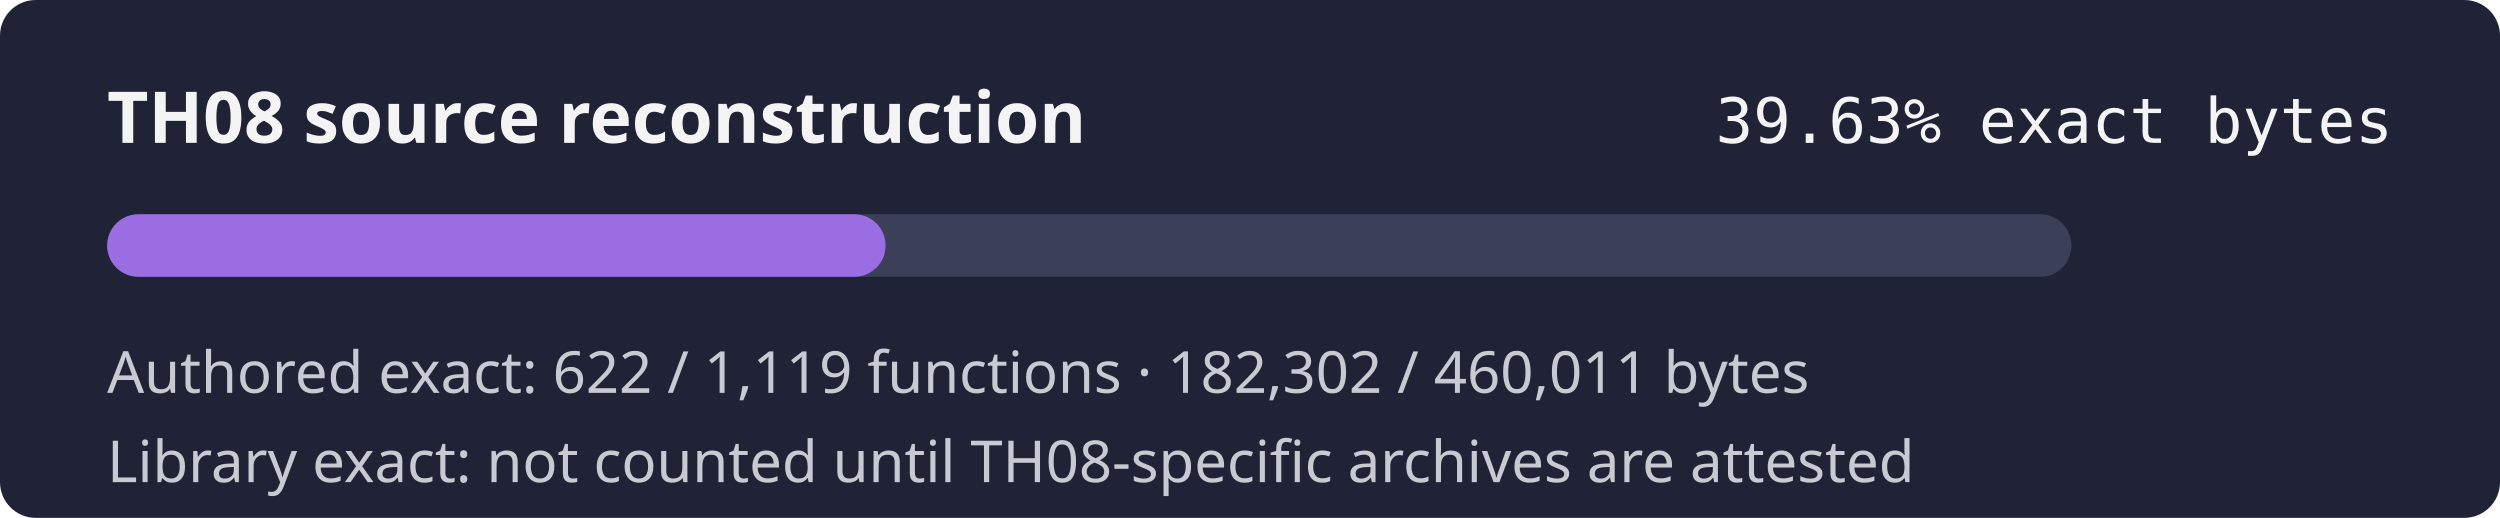
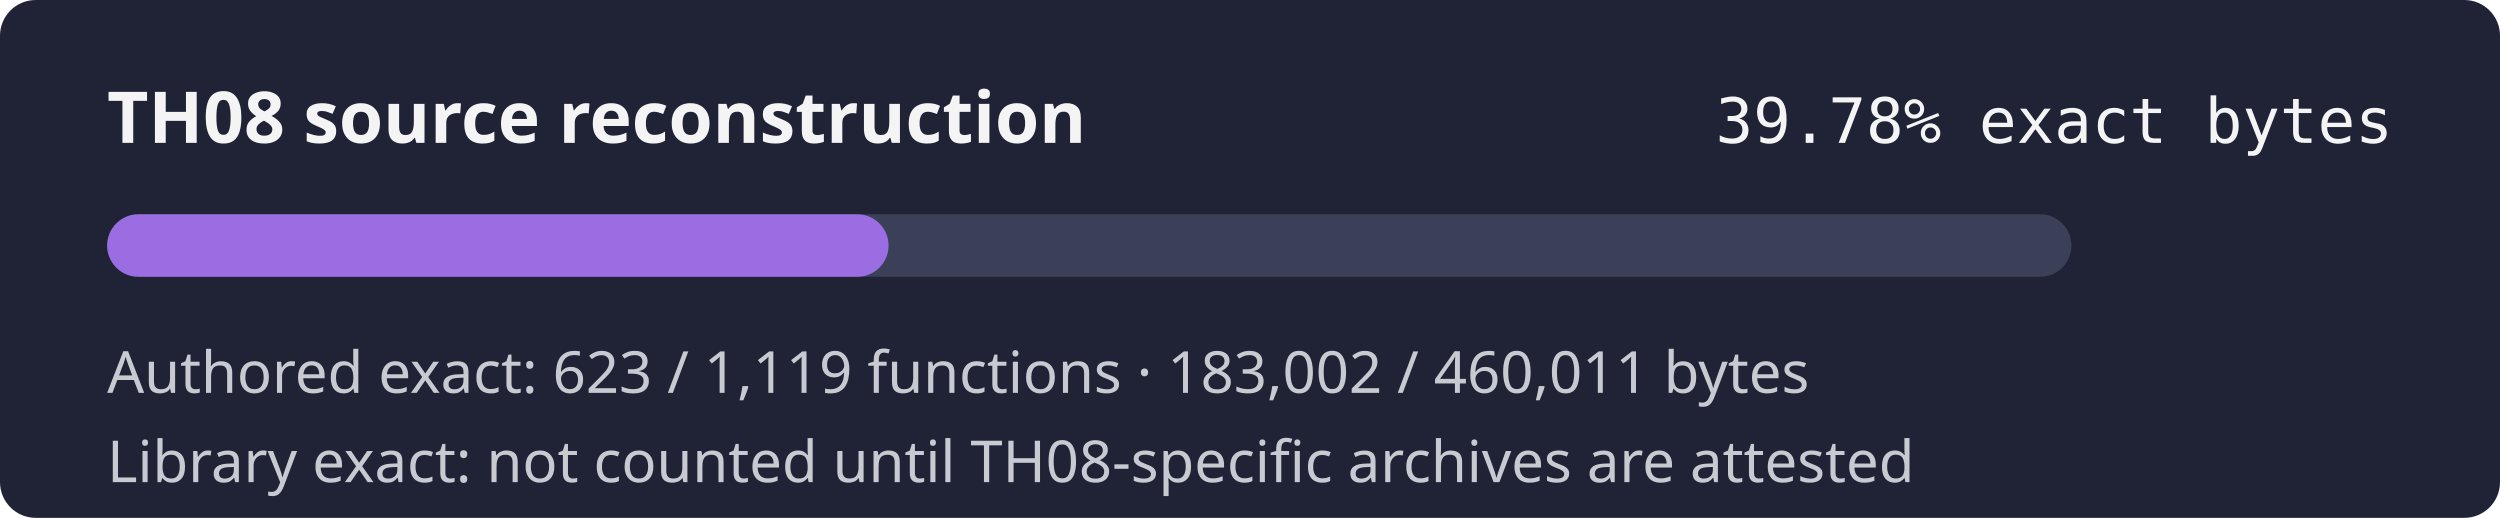
- <svg xmlns="http://www.w3.org/2000/svg" width="560" height="116" role="img" aria-label="TH08 reconstruction progress 39.63% exact authored bytes">
+ <svg xmlns="http://www.w3.org/2000/svg" width="560" height="116" role="img" aria-label="TH08 reconstruction progress 39.78% exact authored bytes">
  <rect width="560" height="116" rx="8" fill="#1f2335" />
  <text x="24" y="32" fill="#f4f4f5" font-family="sans-serif" font-size="16" font-weight="600">TH08 source reconstruction</text>
-   <text x="536" y="32" fill="#f4f4f5" text-anchor="end" font-family="monospace" font-size="14">39.63% exact bytes</text>
+   <text x="536" y="32" fill="#f4f4f5" text-anchor="end" font-family="monospace" font-size="14">39.78% exact bytes</text>
  <rect x="24" y="48" width="440" height="14" rx="7" fill="#3b4058" />
-   <rect x="24" y="48" width="174.37" height="14" rx="7" fill="#9b6de3" />
-   <text x="24" y="88" fill="#c8cad2" font-family="sans-serif" font-size="13">Authored exact: 622 / 1,119 functions · 182,302 / 460,011 bytes</text>
+   <rect x="24" y="48" width="175.04" height="14" rx="7" fill="#9b6de3" />
+   <text x="24" y="88" fill="#c8cad2" font-family="sans-serif" font-size="13">Authored exact: 623 / 1,119 functions · 183,002 / 460,011 bytes</text>
  <text x="24" y="108" fill="#c8cad2" font-family="sans-serif" font-size="13">Library exact: not counted until TH08-specific archives are attested</text>
</svg>
